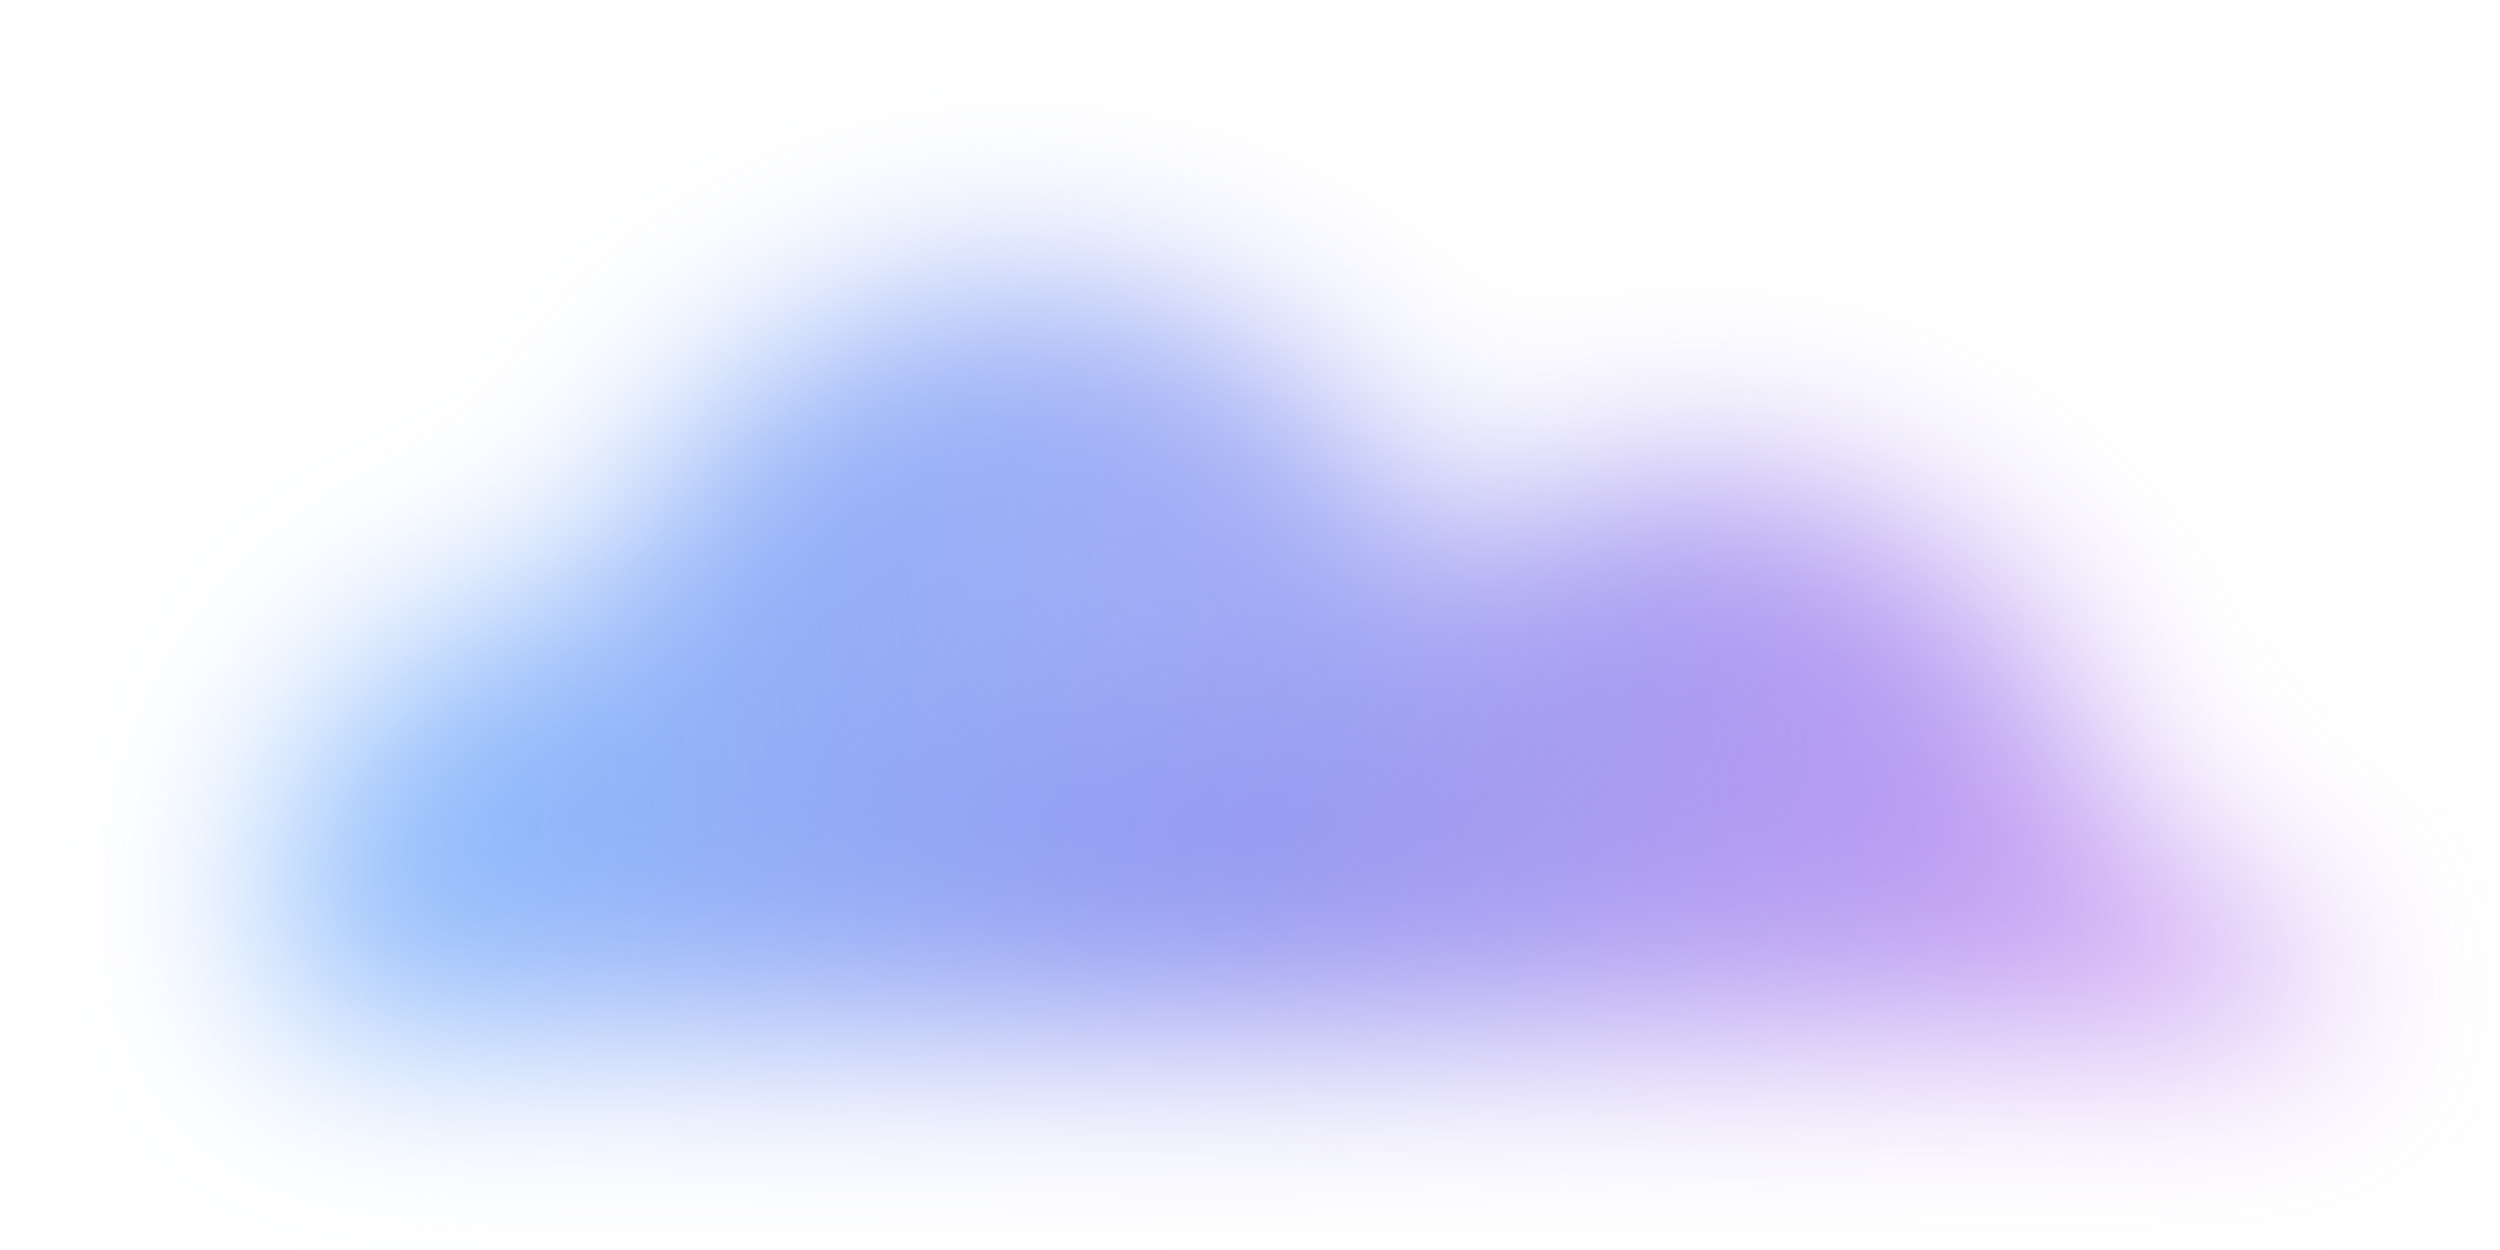
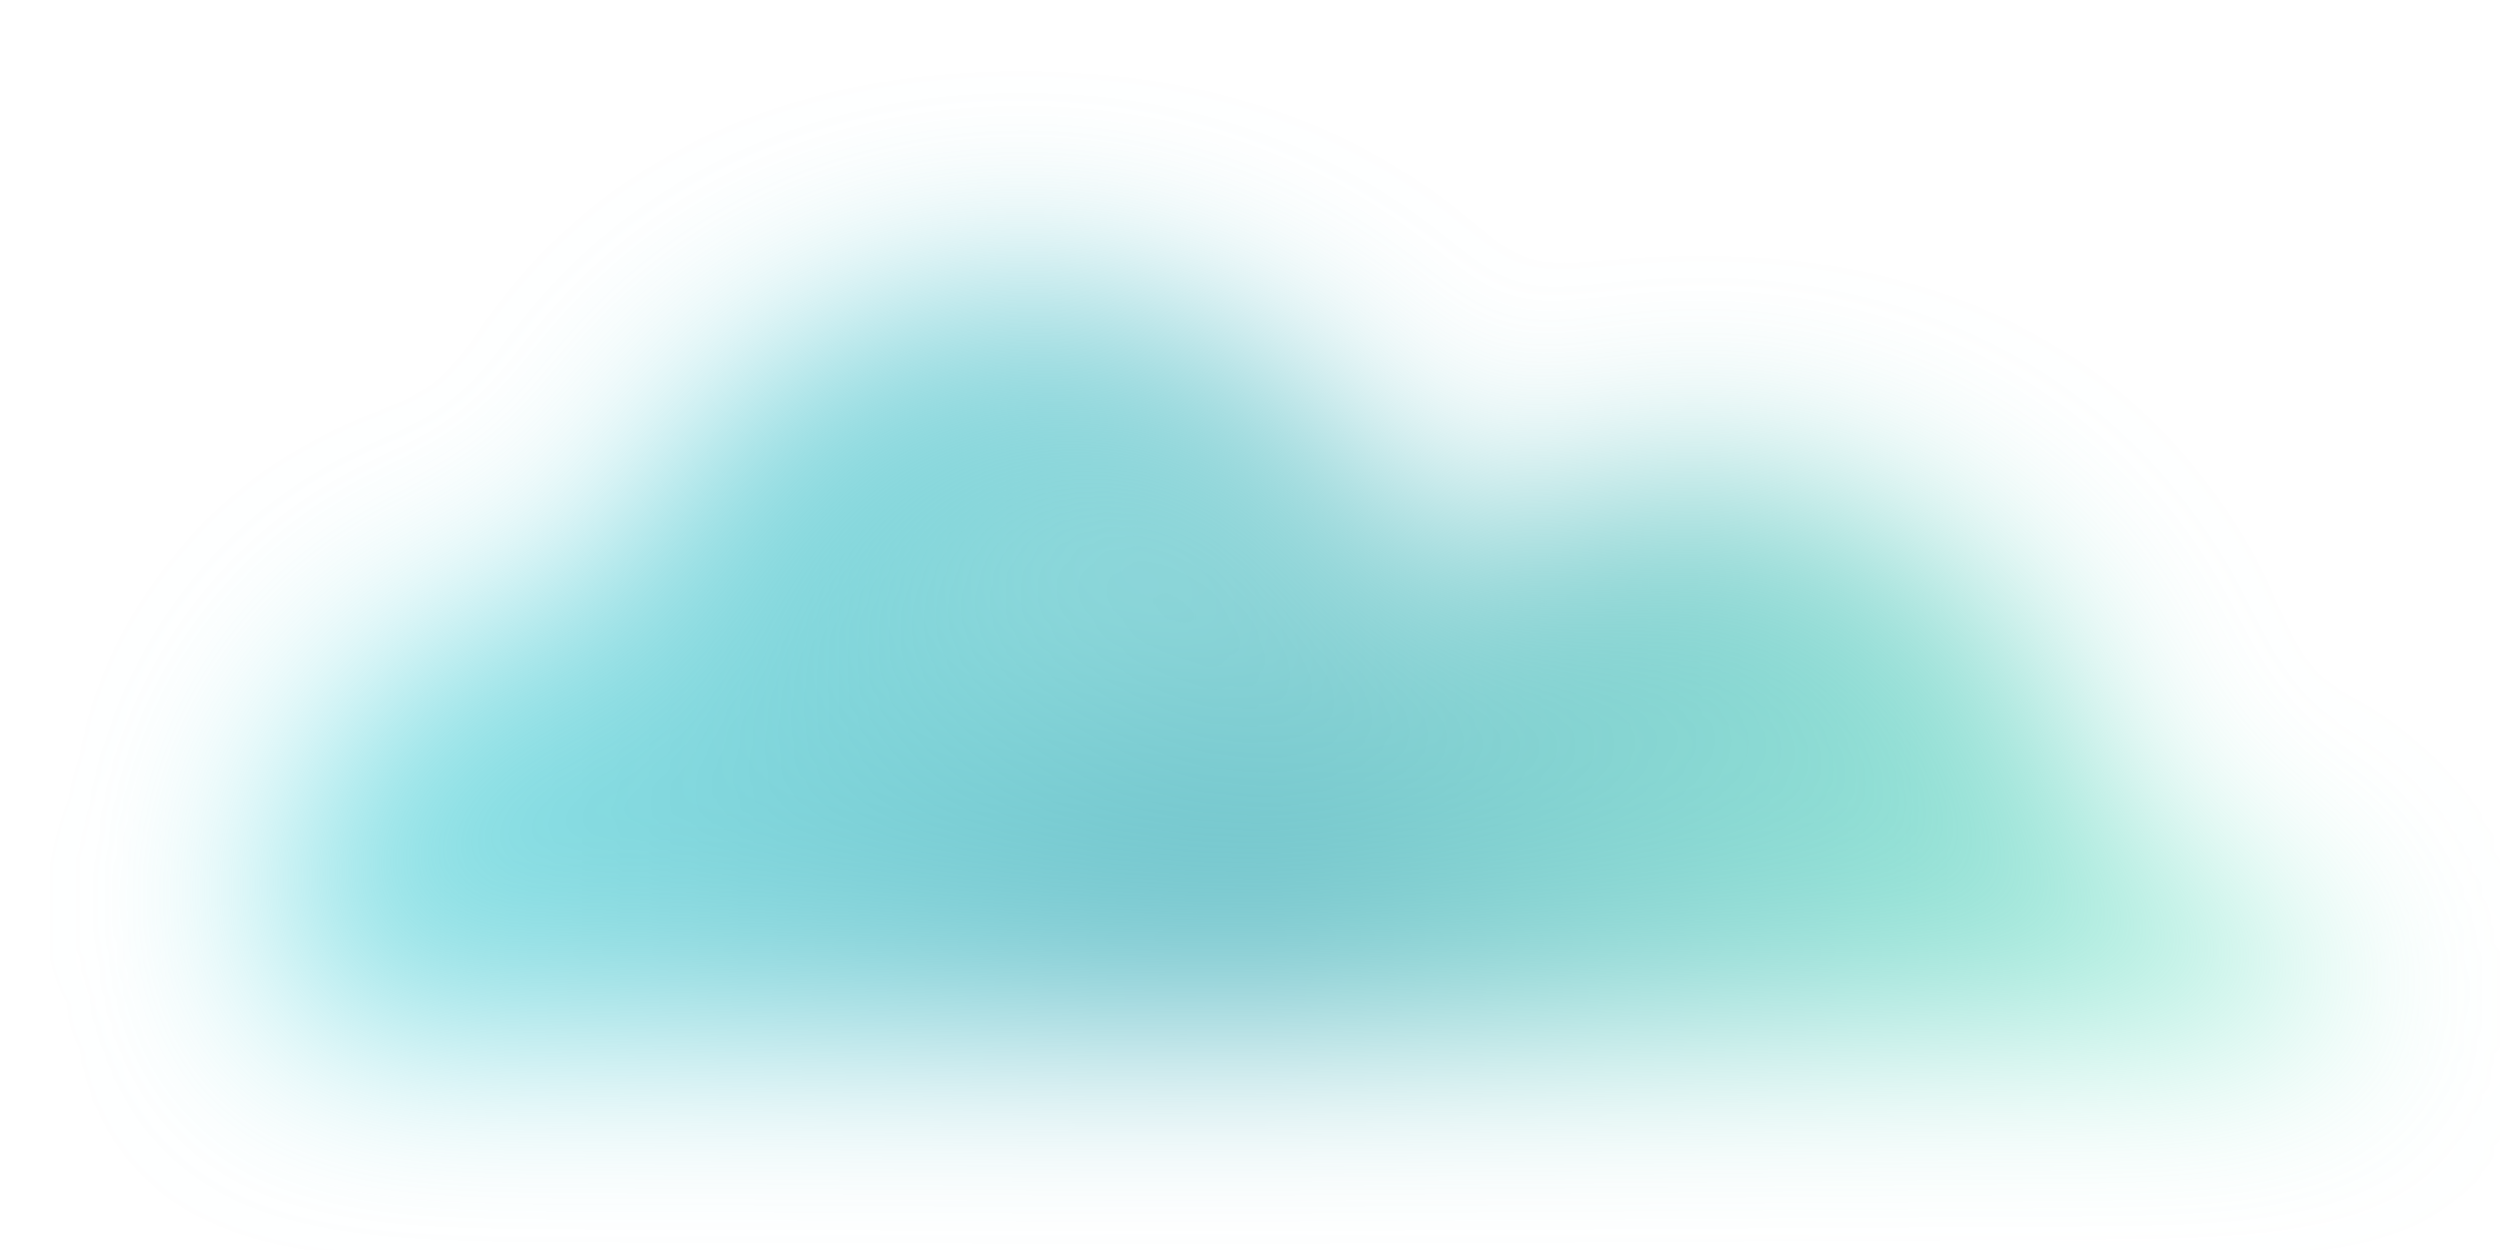
<svg xmlns="http://www.w3.org/2000/svg" width="64" height="32" viewBox="0 0 64 32" fill="none">
  <defs>
    <linearGradient id="cloud" x1="7" y1="10" x2="57" y2="25" gradientUnits="userSpaceOnUse">
-       <stop stop-color="#4EA4FF" stop-opacity="0.62" />
-       <stop offset="0.52" stop-color="#696FEA" stop-opacity="0.72" />
-       <stop offset="1" stop-color="#A85BEA" stop-opacity="0.58" />
+       <stop stop-color="#4EDCE2" stop-opacity="0.62" />
+       <stop offset="0.52" stop-color="#38A9B6" stop-opacity="0.72" />
+       <stop offset="1" stop-color="#5FE0BF" stop-opacity="0.58" />
    </linearGradient>
    <radialGradient id="highlight" cx="0" cy="0" r="1" gradientUnits="userSpaceOnUse" gradientTransform="translate(30 14) rotate(13) scale(27 10)">
-       <stop stop-color="#C8D7FF" stop-opacity="0.4" />
-       <stop offset="1" stop-color="#8C8EF2" stop-opacity="0" />
+       <stop stop-color="#CFFAF2" stop-opacity="0.4" />
+       <stop offset="1" stop-color="#6FD9CC" stop-opacity="0" />
    </radialGradient>
    <filter id="soft" x="-8" y="-8" width="80" height="48" filterUnits="userSpaceOnUse" color-interpolation-filters="sRGB">
      <feGaussianBlur stdDeviation="2.5" />
    </filter>
  </defs>
  <g filter="url(#soft)">
    <path d="M7 23.5C7 18.9 10.8 15.2 15.5 15.2C16.9 10.7 21.1 7.5 26.1 7.5C31 7.5 35.2 10.5 36.7 14.8C38.5 13.2 40.9 12.2 43.5 12.2C49.1 12.2 53.7 16.4 54.1 21.8C57 22.2 59.2 24 60 26.5H8.2C7.4 25.7 7 24.7 7 23.5Z" fill="url(#cloud)" />
    <path d="M11 22.9C12.7 19.8 16 18 19.5 18.5C21 13.4 25.6 10 30.8 10.6C35 11 38.3 13.9 39.4 17.7C43.8 15.5 49 17.3 51.1 21.7C46.2 20.3 41.9 21 37.7 22.1C29.6 24.2 21.5 21.3 11 22.9Z" fill="url(#highlight)" />
  </g>
</svg>
